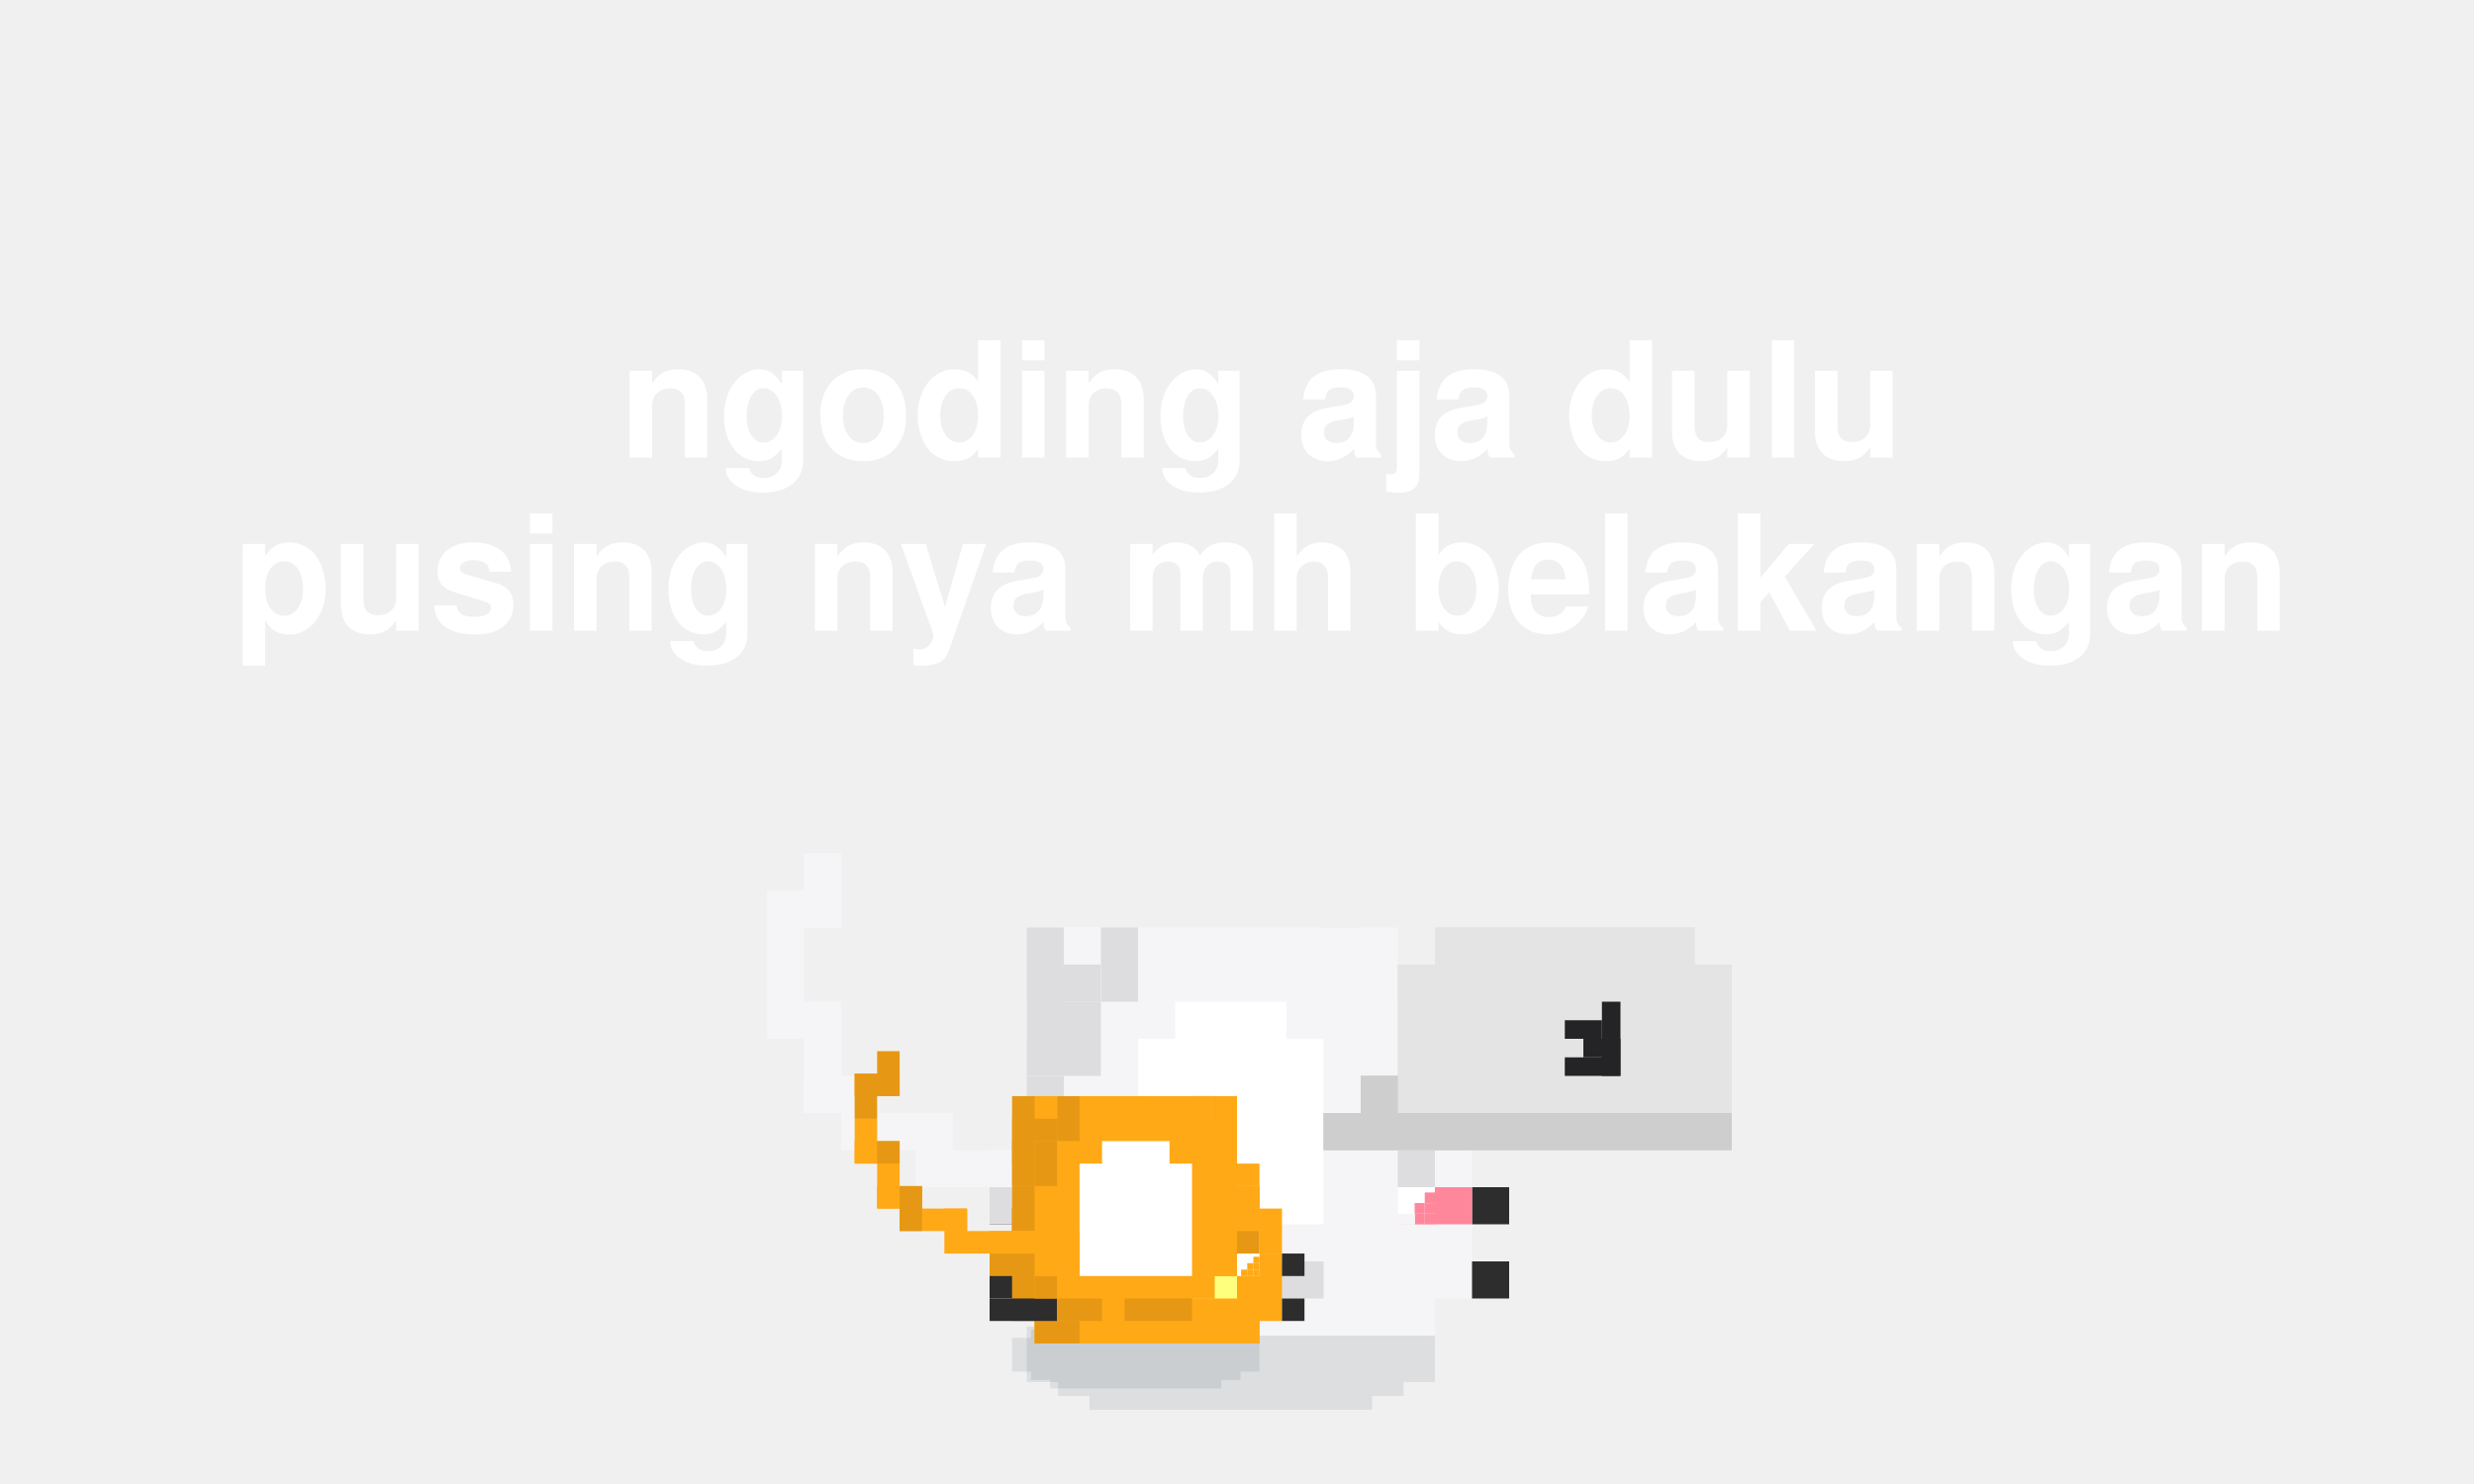
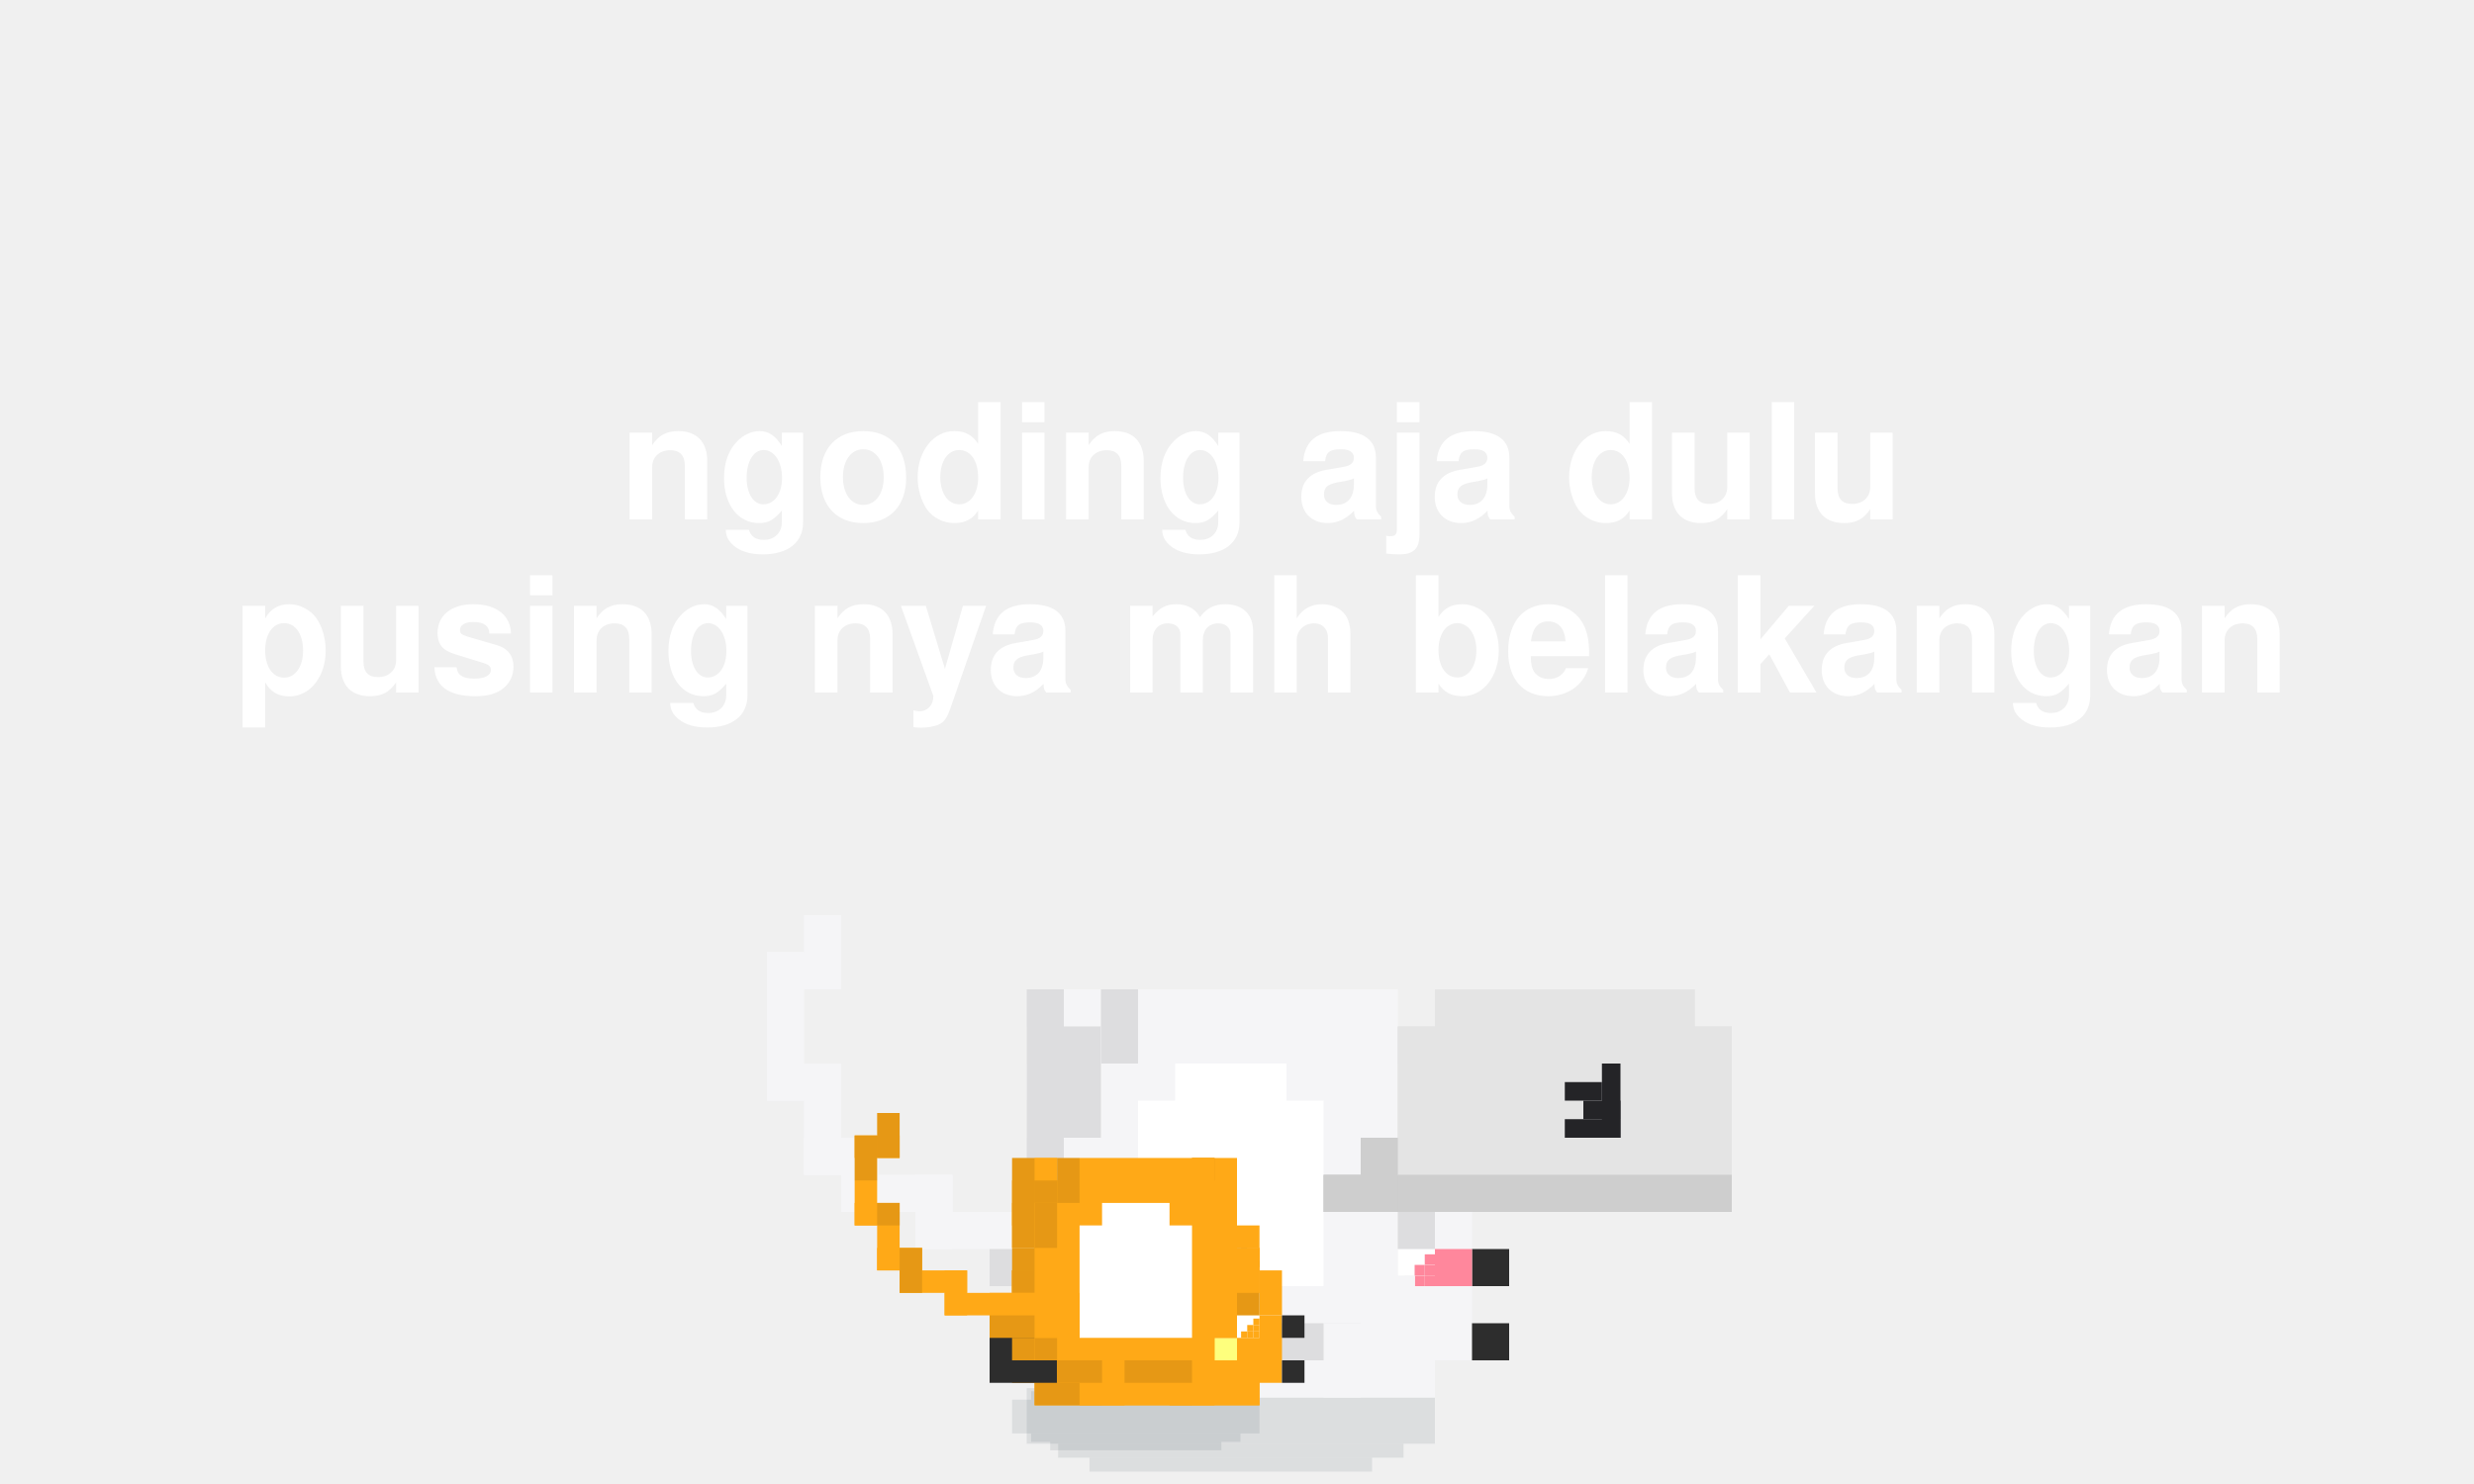
<svg xmlns="http://www.w3.org/2000/svg" width="500" height="300" viewBox="0 0 200 100" style="background: transparent;">
  <style>
  @keyframes cat-head-move {
  0% {
  transform: translate(0px, -10px);
  }
  50% {
  transform: translate(-0.5px, -10px);
  }
  100% {
  transform: translate(0px, -10px);
  }
  }

  @keyframes cat-eyelid-left-move {
  0% {
  height: 1px;
  }
  10% {
  height: 3px;
  }
  20% {
  height: 1px;
  }
  100% {
  height: 1px;
  }
  }

  @keyframes cat-eyelid-right-move {
  0% {
  height: 1px;
  }
  10% {
  height: 3px;
  }
  20% {
  height: 1px;
  }
  100% {
  height: 1px;
  }
  }

  @keyframes cat-leg-left-move {
  0% {
  transform: translate(4px, 6px);
  }
  50% {
  transform: translate(4px, 7px);
  }
  100% {
  transform: translate(4px, 6px);
  }
  }
  
  @keyframes text-swing {
  0% {
  transform: translate(0px, -10px);
  }
  50% {
  transform: translate(-3px, -10px);
  }
  100% {
  transform: translate(0px, -10px);
  }
  }

  @keyframes cat-leg-right-move {
  0% {
  transform: translate(8px, 6px);
  }
  50% {
  transform: translate(8px, 7px);
  }
  100% {
  transform: translate(8px, 6px);
  }
  }
  
  @keyframes cat-notebook-move {
  0% {
  transform: translate(90px, 0px);
  },
  50% {
  transform: translate(80px, 0px);
  },
  100% {
  transform: translate(80px, 0px);
  },
  }

  #text-swing {
  animation-duration: 1s;
  animation-name: text-swing;
  animation-iteration-count: infinite;
  animation-timing-function: ease-in-out;
  }
  
  #cat-head {
  animation-duration: 1s;
  animation-name: cat-head-move;
  animation-iteration-count: infinite;
  animation-timing-function: ease-in-out;
  }

  #cat-eyelid-left {
  animation-name: cat-eyelid-left-move;
  animation-duration: 3s;
  animation-iteration-count: infinite;
  animation-timing-function: ease-in-out;
  }

  #cat-eyelid-right {
  animation-name: cat-eyelid-right-move;
  animation-duration: 3s;
  animation-iteration-count: infinite;
  animation-timing-function: ease-in-out;
  }

  #cat-leg-left {
  animation-name:cat-leg-left-move;
  animation-duration: 1s;
  animation-iteration-count:infinite;
  animation-timing-function: ease-in-out;
  }

  #cat-leg-right {
  animation-name:cat-leg-right-move;
  animation-duration:1s;
  animation-delay: 0.5s;
  animation-iteration-count:infinite;
  animation-timing-function: ease-in-out;
  }
</style>
-   <g id="cat" transform="translate(80, 65)">
+   <g id="cat" transform="translate(80, 70)">
    <g id="contributions-wrap">
      <g transform="translate(-15, -50)" style="display:*{contribution-display};">
        <g id="text-swing" transform="translate(-3, -1)">
          <text transform="translate(40, 13)" font-size="13" font-family="Helvetica" font-weight="600" text-anchor="middle" alignment-baseline="end" fill="#ffffff">ngoding aja dulu</text>
          <text transform="translate(40, 27)" font-size="13" font-family="Helvetica" font-weight="600" text-anchor="middle" alignment-baseline="end" fill="#ffffff"> pusing nya mh belakangan</text>
        </g>
        <svg width="600" height="300" viewBox="0 0 200 100" fill="none" overflow="visible">
          <g id="contribution" transform="translate(10, 3.5)">
      </g>
        </svg>
      </g>
    </g>
    <svg width="600" height="300" viewBox="0 0 200 100" overflow="visible">
      <g id="cat-shadow" transform="translate(1, 10)">
        <rect y="0.75" width="11" height="1.5" fill="#2B4447" fill-opacity="0.1" />
        <rect x="0.846" y="0.375" width="9.308" height="0.375" fill="#2B4447" fill-opacity="0.1" />
        <rect x="0.846" y="2.25" width="9.308" height="0.375" fill="#2B4447" fill-opacity="0.1" />
        <rect x="1.692" width="7.615" height="0.375" fill="#2B4447" fill-opacity="0.1" />
        <rect x="1.692" y="2.625" width="7.615" height="0.375" fill="#2B4447" fill-opacity="0.1" />
      </g>
      <g id="cat-leg-left" transform="translate(4, 6)">
        <rect width="2" height="5" transform="matrix(-1 0 0 1 2 0)" fill="#F5F5F7" />
        <rect width="1" height="5" transform="matrix(-1 0 0 1 1 0)" fill="black" fill-opacity="0.1" />
      </g>
      <g id="cat-leg-right" transform="translate(8, 6)">
        <rect width="2" height="5" transform="matrix(-1 0 0 1 2 0)" fill="#F5F5F7" />
        <rect width="1" height="5" transform="matrix(-1 0 0 1 1 0)" fill="black" fill-opacity="0.1" />
      </g>
      <g id="cat-head">
        <rect width="2" height="3" transform="matrix(-1 0 0 1 11 0)" fill="#F5F5F7" />
        <rect width="2" height="4" transform="matrix(-1 0 0 1 3 0)" fill="#F5F5F7" />
        <rect width="1" height="1" transform="matrix(-1 0 0 1 10 0)" fill="#F5F5F7" />
        <rect width="1" height="3" transform="matrix(-1 0 0 1 3 0)" fill="#F5F5F7" />
        <rect width="1" height="1" transform="matrix(-1 0 0 1 3 4)" fill="#F5F5F7" />
        <rect width="10" height="6" transform="matrix(-1 0 0 1 12 5)" fill="#F5F5F7" />
        <rect width="1" height="2" transform="matrix(-1 0 0 1 2 5)" fill="#F5F5F7" />
        <rect width="12" height="2" transform="matrix(-1 0 0 1 13 5)" fill="#F5F5F7" />
        <rect width="10" height="8" transform="matrix(-1 0 0 1 12 3)" fill="#F5F5F7" />
        <rect width="12" height="3" transform="matrix(-1 0 0 1 13 7)" fill="#F5F5F7" />
        <rect width="2" height="2" transform="matrix(-1 0 0 1 10 1)" fill="#F5F5F7" />
        <rect width="3" height="2" transform="matrix(-1 0 0 1 4 1)" fill="#F5F5F7" />
        <rect width="10" height="2" transform="matrix(-1 0 0 1 11 2)" fill="#F5F5F7" />
        <rect width="1" height="1" transform="matrix(-1 0 0 1 9 7)" fill="#FEC3CE" />
        <rect width="1" height="1" transform="matrix(-1 0 0 1 10 8)" fill="#DCDCDE" />
        <rect width="1" height="1" transform="matrix(-1 0 0 1 8 8)" fill="#DCDCDE" />
        <rect width="1" height="4" transform="matrix(-1 0 0 1 2 0)" fill="black" fill-opacity="0.1" />
        <rect width="1" height="1" transform="matrix(-1 0 0 1 3 4)" fill="black" fill-opacity="0.1" />
        <rect width="1" height="1" transform="matrix(-1 0 0 1 9 3)" fill="black" fill-opacity="0.1" />
        <rect width="1" height="1" transform="matrix(-1 0 0 1 7 3)" fill="black" fill-opacity="0.1" />
        <rect width="1" height="1" transform="matrix(-1 0 0 1 9 1)" fill="black" fill-opacity="0.1" />
        <rect width="1" height="1" transform="matrix(-1 0 0 1 10 0)" fill="black" fill-opacity="0.1" />
        <rect width="1" height="1" transform="matrix(-1 0 0 1 3 1)" fill="black" fill-opacity="0.1" />
        <rect width="1" height="2" transform="matrix(-1 0 0 1 2 5)" fill="black" fill-opacity="0.1" />
        <rect width="1" height="3" transform="matrix(-1 0 0 1 2 7)" fill="black" fill-opacity="0.1" />
        <rect width="2" height="1" transform="matrix(-1 0 0 1 4 10)" fill="black" fill-opacity="0.1" />
        <rect width="3" height="1" transform="matrix(-1 0 0 1 9 2)" fill="black" fill-opacity="0.1" />
        <rect width="1" height="1" transform="matrix(-1 0 0 1 14 7)" fill="#2D2D2D" />
        <rect width="1" height="1" transform="matrix(-1 0 0 1 14 9)" fill="#2D2D2D" />
        <rect width="3" height="1" transform="matrix(-1 0 0 1 3 7)" fill="#2D2D2D" />
        <rect width="3" height="1" transform="matrix(-1 0 0 1 3 9)" fill="#2D2D2D" />
        <rect width="2" height="1" transform="matrix(-1 0 0 1 6 7)" fill="#FF879C" />
        <rect width="2" height="1" transform="matrix(-1 0 0 1 13 7)" fill="#FF879C" />
        <rect width="3" height="4" transform="matrix(-1 0 0 1 8 4)" fill="white" />
        <rect width="0.273" height="0.286" transform="matrix(-1 0 0 1 5.27272 4)" fill="#F5F5F7" />
        <rect width="0.273" height="0.286" transform="matrix(-1 0 0 1 5.27274 7.71428)" fill="#FF879C" />
        <rect width="0.273" height="0.286" transform="matrix(-1 0 0 1 8 7.71428)" fill="#F5F5F7" />
        <rect width="0.273" height="0.286" transform="matrix(-1 0 0 1 8 7.42857)" fill="#F5F5F7" />
        <rect width="0.273" height="0.286" transform="matrix(-1 0 0 1 7.72728 7.71428)" fill="#F5F5F7" />
        <rect width="0.273" height="0.286" transform="matrix(-1 0 0 1 5.54549 7.71428)" fill="#FF879C" />
        <rect width="0.273" height="0.286" transform="matrix(-1 0 0 1 5.27274 7.42857)" fill="#FF879C" />
        <rect width="0.273" height="0.286" transform="matrix(-1 0 0 1 5.27274 4.28572)" fill="#F5F5F7" />
        <rect width="0.273" height="0.286" transform="matrix(-1 0 0 1 8 4.28572)" fill="#F5F5F7" />
        <rect width="0.273" height="0.286" transform="matrix(-1 0 0 1 8 4.57143)" fill="#F5F5F7" />
        <rect width="0.273" height="0.286" transform="matrix(-1 0 0 1 7.72728 4.28572)" fill="#F5F5F7" />
        <rect width="0.273" height="0.286" transform="matrix(-1 0 0 1 7.45456 4)" fill="#F5F5F7" />
        <rect width="0.273" height="0.286" transform="matrix(-1 0 0 1 5.54547 4)" fill="#F5F5F7" />
        <rect width="0.273" height="0.286" transform="matrix(-1 0 0 1 5.81821 4)" fill="#F5F5F7" />
        <rect width="0.273" height="0.286" transform="matrix(-1 0 0 1 5.54549 4.28572)" fill="#F5F5F7" />
        <rect width="0.273" height="0.286" transform="matrix(-1 0 0 1 5.27274 4.57143)" fill="#F5F5F7" />
        <rect width="0.273" height="0.286" transform="matrix(-1 0 0 1 5.27274 7.14285)" fill="#F5F5F7" />
        <rect width="0.273" height="0.286" transform="matrix(-1 0 0 1 5.54549 7.42857)" fill="#F5F5F7" />
        <rect width="0.273" height="0.286" transform="matrix(-1 0 0 1 5.81821 7.71428)" fill="#F5F5F7" />
        <rect width="0.273" height="0.286" transform="matrix(-1 0 0 1 7.45456 7.71428)" fill="#F5F5F7" />
        <rect width="0.273" height="0.286" transform="matrix(-1 0 0 1 7.72728 7.42857)" fill="#F5F5F7" />
        <rect width="0.273" height="0.286" transform="matrix(-1 0 0 1 8 7.14287)" fill="#F5F5F7" />
        <rect width="0.273" height="0.286" transform="matrix(-1 0 0 1 7.72726 4)" fill="#F5F5F7" />
        <rect width="0.273" height="0.286" transform="matrix(-1 0 0 1 8 4)" fill="#F5F5F7" />
        <rect width="1.364" height="1.143" transform="matrix(-1 0 0 1 7.45456 5.42857)" fill="black" />
        <rect width="0.818" height="1.714" transform="matrix(-1 0 0 1 7.18182 5.14285)" fill="black" />
        <rect width="0.273" height="0.286" transform="matrix(-1 0 0 1 5.27274 4.57143)" fill="#F5F5F7" />
        <rect width="0.273" height="0.286" transform="matrix(-1 0 0 1 5.27274 7.14285)" fill="#FF879C" />
        <rect width="0.273" height="0.286" transform="matrix(-1 0 0 1 5.54546 4.28572)" fill="#F5F5F7" />
        <rect width="0.273" height="0.286" transform="matrix(-1 0 0 1 5.54546 7.42857)" fill="#FF879C" />
        <rect width="1.909" height="0.286" transform="matrix(-1 0 0 1 7.45454 4)" fill="#F5F5F7" />
        <rect width="1.909" height="0.286" transform="matrix(-1 0 0 1 7.45454 7.71428)" fill="#F5F5F7" />
        <rect width="0.273" height="0.286" transform="matrix(-1 0 0 1 7.72728 4.28572)" fill="#F5F5F7" />
        <rect width="0.273" height="0.286" transform="matrix(-1 0 0 1 7.72728 7.42857)" fill="#F5F5F7" />
        <rect width="0.273" height="0.286" transform="matrix(-1 0 0 1 8 4.57143)" fill="#F5F5F7" />
        <rect width="0.273" height="0.286" transform="matrix(-1 0 0 1 8 7.14285)" fill="#F5F5F7" />
        <rect width="3" height="4" transform="matrix(-1 0 0 1 12 4)" fill="white" />
        <rect width="0.273" height="0.286" transform="matrix(-1 0 0 1 9.27272 4)" fill="#F5F5F7" />
        <rect width="0.273" height="0.286" transform="matrix(-1 0 0 1 9.27274 7.71428)" fill="#F5F5F7" />
        <rect width="0.273" height="0.286" transform="matrix(-1 0 0 1 12 7.71428)" fill="#FF879C" />
        <rect width="0.273" height="0.286" transform="matrix(-1 0 0 1 12 7.42857)" fill="#FF879C" />
        <rect width="0.273" height="0.286" transform="matrix(-1 0 0 1 11.7273 7.71428)" fill="#FF879C" />
        <rect width="0.273" height="0.286" transform="matrix(-1 0 0 1 9.54549 7.71428)" fill="#F5F5F7" />
        <rect width="0.273" height="0.286" transform="matrix(-1 0 0 1 9.27274 7.42857)" fill="#F5F5F7" />
        <rect width="0.273" height="0.286" transform="matrix(-1 0 0 1 9.27274 4.28572)" fill="#F5F5F7" />
        <rect width="0.273" height="0.286" transform="matrix(-1 0 0 1 12 4.28572)" fill="#F5F5F7" />
        <rect width="0.273" height="0.286" transform="matrix(-1 0 0 1 12 4.57143)" fill="#F5F5F7" />
        <rect width="0.273" height="0.286" transform="matrix(-1 0 0 1 11.7273 4.28572)" fill="#F5F5F7" />
        <rect width="0.273" height="0.286" transform="matrix(-1 0 0 1 11.4546 4)" fill="#F5F5F7" />
        <rect width="0.273" height="0.286" transform="matrix(-1 0 0 1 9.54547 4)" fill="#F5F5F7" />
        <rect width="0.273" height="0.286" transform="matrix(-1 0 0 1 9.81821 4)" fill="#F5F5F7" />
        <rect width="0.273" height="0.286" transform="matrix(-1 0 0 1 9.54549 4.28572)" fill="#F5F5F7" />
        <rect width="0.273" height="0.286" transform="matrix(-1 0 0 1 9.27274 4.57143)" fill="#F5F5F7" />
        <rect width="0.273" height="0.286" transform="matrix(-1 0 0 1 9.27274 7.14285)" fill="#F5F5F7" />
        <rect width="0.273" height="0.286" transform="matrix(-1 0 0 1 9.54549 7.42857)" fill="#F5F5F7" />
        <rect width="0.273" height="0.286" transform="matrix(-1 0 0 1 9.81821 7.71428)" fill="#F5F5F7" />
        <rect width="0.273" height="0.286" transform="matrix(-1 0 0 1 11.4546 7.71428)" fill="#F5F5F7" />
        <rect width="0.273" height="0.286" transform="matrix(-1 0 0 1 11.7273 7.42857)" fill="#F5F5F7" />
        <rect width="0.273" height="0.286" transform="matrix(-1 0 0 1 12 7.14287)" fill="#F5F5F7" />
        <rect width="0.273" height="0.286" transform="matrix(-1 0 0 1 11.7273 4)" fill="#F5F5F7" />
        <rect width="0.273" height="0.286" transform="matrix(-1 0 0 1 12 4)" fill="#F5F5F7" />
        <rect width="1.364" height="1.143" transform="matrix(-1 0 0 1 11.4546 5.42857)" fill="black" />
        <rect width="0.818" height="1.714" transform="matrix(-1 0 0 1 11.1818 5.14285)" fill="black" />
        <rect width="0.273" height="0.286" transform="matrix(-1 0 0 1 9.27274 4.57143)" fill="#F5F5F7" />
        <rect width="0.273" height="0.286" transform="matrix(-1 0 0 1 9.27274 7.14285)" fill="#F5F5F7" />
        <rect width="0.273" height="0.286" transform="matrix(-1 0 0 1 9.54546 4.28572)" fill="#F5F5F7" />
        <rect width="0.273" height="0.286" transform="matrix(-1 0 0 1 9.54546 7.42857)" fill="#F5F5F7" />
        <rect width="1.909" height="0.286" transform="matrix(-1 0 0 1 11.4545 4)" fill="#F5F5F7" />
        <rect width="1.909" height="0.286" transform="matrix(-1 0 0 1 11.4545 7.71428)" fill="#F5F5F7" />
        <rect width="0.273" height="0.286" transform="matrix(-1 0 0 1 11.7273 4.28572)" fill="#F5F5F7" />
        <rect width="0.273" height="0.286" transform="matrix(-1 0 0 1 11.7273 7.42857)" fill="#FF879C" />
        <rect width="0.273" height="0.286" transform="matrix(-1 0 0 1 12 4.57143)" fill="#F5F5F7" />
        <rect width="0.273" height="0.286" transform="matrix(-1 0 0 1 12 7.14285)" fill="#FF879C" />
      </g>
      <g id="cat-body" transform="translate(1, 0)">
        <rect width="7" height="9" transform="matrix(-1 0 0 1 9 0)" fill="#F5F5F7" />
        <rect width="9" height="6" transform="matrix(-1 0 0 1 10 2)" fill="#F5F5F7" />
        <rect width="10" height="3" transform="matrix(-1 0 0 1 10 5)" fill="#F5F5F7" />
        <rect width="8" height="5" transform="matrix(-1 0 0 1 9 4)" fill="#F5F5F7" />
        <rect width="11" height="3" transform="matrix(-1 0 0 1 11 4)" fill="#F5F5F7" />
        <rect width="6" height="9" transform="matrix(-1 0 0 1 8 1)" fill="#F5F5F7" />
        <rect width="5" height="5" transform="matrix(-1 0 0 1 8 3)" fill="white" />
        <rect width="3" height="5" transform="matrix(-1 0 0 1 7 2)" fill="white" />
        <rect width="3" height="1" transform="matrix(-1 0 0 1 8 9)" fill="black" fill-opacity="0.1" />
        <rect width="2" height="1" transform="matrix(-1 0 0 1 4 9)" fill="black" fill-opacity="0.1" />
        <rect x="1" y="8" width="1" height="1" fill="black" fill-opacity="0.1" />
        <rect y="5" width="1" height="1" fill="black" fill-opacity="0.1" />
        <rect y="4" width="1" height="1" fill="black" fill-opacity="0.1" />
        <rect x="10" y="6" width="1" height="1" fill="black" fill-opacity="0.1" />
        <rect width="1" height="2" transform="matrix(-1 0 0 1 3 0)" fill="black" fill-opacity="0.1" />
        <rect width="1" height="2" transform="matrix(-1 0 0 1 2 2)" fill="black" fill-opacity="0.1" />
      </g>
      <g id="cat-tail" transform="translate(-6, -2)">
        <rect width="2" height="4" transform="matrix(0 1 1 0 6 8)" fill="#F5F5F7" />
        <rect width="1" height="3" transform="matrix(0 1 1 0 4 8)" fill="#F5F5F7" />
        <rect width="2" height="1" transform="matrix(0 1 1 0 4 7)" fill="#F5F5F7" />
        <rect width="1" height="3" transform="matrix(0 1 1 0 2 7)" fill="#F5F5F7" />
        <rect width="2" height="1" transform="matrix(0 1 1 0 2 6)" fill="#F5F5F7" />
        <rect width="1" height="2" transform="matrix(0 1 1 0 1 6)" fill="#F5F5F7" />
        <rect width="3" height="1" transform="matrix(0 1 1 0 1 4)" fill="#F5F5F7" />
        <rect width="1" height="2" transform="matrix(0 1 1 0 0 4)" fill="#F5F5F7" />
        <rect width="4" height="1" transform="matrix(0 1 1 0 0 1)" fill="#F5F5F7" />
        <rect width="1" height="2" transform="matrix(0 1 1 0 0 1)" fill="#F5F5F7" />
        <rect width="2" height="1" transform="matrix(0 1 1 0 1 0)" fill="#F5F5F7" />
        <rect x="6" y="9" width="2" height="1" fill="black" fill-opacity="0.1" />
      </g>
      <g id="cat-notebook" transform="translate(9, 0)">
        <rect width="7" height="5" transform="matrix(-1 0 0 1 10 0)" fill="#E4E4E4" />
        <rect width="9" height="5" transform="matrix(-1 0 0 1 11 1)" fill="#E4E4E4" />
        <rect width="9" height="2" transform="matrix(-1 0 0 1 10 4)" fill="#E4E4E4" />
        <rect width="9" height="1" transform="matrix(-1 0 0 1 9 5)" fill="#E4E4E4" />
        <rect width="1" height="2" transform="matrix(-1 0 0 1 2 4)" fill="black" fill-opacity="0.1" />
        <rect width="1" height="1" transform="matrix(-1 0 0 1 1 5)" fill="black" fill-opacity="0.1" />
        <rect width="9" height="1" transform="matrix(-1 0 0 1 11 5)" fill="black" fill-opacity="0.1" />
        <rect x="8" y="3.5" width="1" height="0.5" transform="rotate(180 8 3.5)" fill="#242427" />
        <rect width="1" height="0.5" transform="matrix(-1 0 0 1 7.50024 2.50012)" fill="#242427" />
        <rect width="0.5" height="2" transform="matrix(-1 0 0 1 8 2)" fill="#242427" />
        <rect width="1.5" height="0.5" transform="matrix(-1 0 0 1 8 3.5)" fill="#242427" />
      </g>
      <g id="cat-notebook" transform="translate(9, 0)">
        <rect width="7" height="5" transform="matrix(-1 0 0 1 10 0)" fill="#E4E4E4" />
        <rect width="9" height="5" transform="matrix(-1 0 0 1 11 1)" fill="#E4E4E4" />
        <rect width="9" height="2" transform="matrix(-1 0 0 1 10 4)" fill="#E4E4E4" />
        <rect width="9" height="1" transform="matrix(-1 0 0 1 9 5)" fill="#E4E4E4" />
        <rect width="1" height="2" transform="matrix(-1 0 0 1 2 4)" fill="black" fill-opacity="0.1" />
        <rect width="1" height="1" transform="matrix(-1 0 0 1 1 5)" fill="black" fill-opacity="0.1" />
        <rect width="9" height="1" transform="matrix(-1 0 0 1 11 5)" fill="black" fill-opacity="0.1" />
        <rect x="8" y="3.5" width="1" height="0.5" transform="rotate(180 8 3.5)" fill="#242427" />
        <rect width="1" height="0.5" transform="matrix(-1 0 0 1 7.50024 2.50012)" fill="#242427" />
        <rect width="0.5" height="2" transform="matrix(-1 0 0 1 8 2)" fill="#242427" />
        <rect width="1.5" height="0.5" transform="matrix(-1 0 0 1 8 3.5)" fill="#242427" />
      </g>
    </svg>
    <svg width="600" height="300" viewBox="0 0 330 150" overflow="visible">
      <g id="cat-shadow" transform="translate(1, 10)">
        <rect y="0.75" width="11" height="1.5" fill="#2B4447" fill-opacity="0.1" />
        <rect x="0.846" y="0.375" width="9.308" height="0.375" fill="#2B4447" fill-opacity="0.1" />
        <rect x="0.846" y="2.25" width="9.308" height="0.375" fill="#2B4447" fill-opacity="0.1" />
        <rect x="1.692" width="7.615" height="0.375" fill="#2B4447" fill-opacity="0.1" />
        <rect x="1.692" y="2.625" width="7.615" height="0.375" fill="#2B4447" fill-opacity="0.1" />
      </g>
      <g id="cat-leg-left" transform="translate(4, 6)">
        <rect width="2" height="5" transform="matrix(-1 0 0 1 2 0)" fill="#FFA917" />
        <rect width="1" height="5" transform="matrix(-1 0 0 1 1 0)" fill="black" fill-opacity="0.1" />
      </g>
      <g id="cat-leg-right" transform="translate(8, 6)">
        <rect width="2" height="5" transform="matrix(-1 0 0 1 2 0)" fill="#FFA917" />
        <rect width="1" height="5" transform="matrix(-1 0 0 1 1 0)" fill="black" fill-opacity="0.1" />
      </g>
      <g id="cat-head">
        <rect width="2" height="3" transform="matrix(-1 0 0 1 11 0)" fill="#FFA917" />
        <rect width="2" height="4" transform="matrix(-1 0 0 1 3 0)" fill="#FFA917" />
        <rect width="1" height="1" transform="matrix(-1 0 0 1 10 0)" fill="#FFA917" />
        <rect width="1" height="3" transform="matrix(-1 0 0 1 3 0)" fill="#FFA917" />
        <rect width="1" height="1" transform="matrix(-1 0 0 1 3 4)" fill="#FFA917" />
        <rect width="10" height="6" transform="matrix(-1 0 0 1 12 5)" fill="#FFA917" />
        <rect width="1" height="2" transform="matrix(-1 0 0 1 2 5)" fill="#FFA917" />
        <rect width="12" height="2" transform="matrix(-1 0 0 1 13 5)" fill="#FFA917" />
        <rect width="10" height="8" transform="matrix(-1 0 0 1 12 3)" fill="#FFA917" />
        <rect width="12" height="3" transform="matrix(-1 0 0 1 13 7)" fill="#FFA917" />
        <rect width="2" height="2" transform="matrix(-1 0 0 1 10 1)" fill="#FFA917" />
        <rect width="3" height="2" transform="matrix(-1 0 0 1 4 1)" fill="#FFA917" />
        <rect width="10" height="2" transform="matrix(-1 0 0 1 11 2)" fill="#FFA917" />
        <rect width="1" height="1" transform="matrix(-1 0 0 1 9 7)" fill="#FEC3CE" />
        <rect width="2" height="1" transform="matrix(-1 0 0 1 11 8)" fill="#FEFF7D" />
        <rect width="2" height="1" transform="matrix(-1 0 0 1 8 8)" fill="#FEFF7D" />
        <rect width="1" height="4" transform="matrix(-1 0 0 1 2 0)" fill="black" fill-opacity="0.1" />
        <rect width="1" height="1" transform="matrix(-1 0 0 1 3 4)" fill="black" fill-opacity="0.1" />
        <rect width="1" height="1" transform="matrix(-1 0 0 1 9 3)" fill="black" fill-opacity="0.1" />
        <rect width="1" height="1" transform="matrix(-1 0 0 1 7 3)" fill="black" fill-opacity="0.1" />
        <rect width="1" height="1" transform="matrix(-1 0 0 1 9 1)" fill="black" fill-opacity="0.1" />
        <rect width="1" height="1" transform="matrix(-1 0 0 1 10 0)" fill="black" fill-opacity="0.1" />
        <rect width="1" height="1" transform="matrix(-1 0 0 1 3 1)" fill="black" fill-opacity="0.1" />
        <rect width="1" height="2" transform="matrix(-1 0 0 1 2 5)" fill="black" fill-opacity="0.1" />
        <rect width="1" height="3" transform="matrix(-1 0 0 1 2 7)" fill="black" fill-opacity="0.1" />
        <rect width="2" height="1" transform="matrix(-1 0 0 1 4 10)" fill="black" fill-opacity="0.1" />
        <rect width="3" height="1" transform="matrix(-1 0 0 1 9 2)" fill="black" fill-opacity="0.1" />
        <rect width="1" height="1" transform="matrix(-1 0 0 1 14 7)" fill="#2d2d2d" />
        <rect width="1" height="1" transform="matrix(-1 0 0 1 14 9)" fill="#2d2d2d" />
        <rect width="3" height="1" transform="matrix(-1 0 0 1 3 7)" fill="#2d2d2d" />
        <rect width="3" height="1" transform="matrix(-1 0 0 1 3 9)" fill="#2d2d2d" />
        <rect width="3" height="4" transform="matrix(-1 0 0 1 12 4)" fill="white" />
        <rect width="0.273" height="0.286" transform="matrix(-1 0 0 1 9.27272 4)" fill="#FFA917" />
        <rect width="0.273" height="0.286" transform="matrix(-1 0 0 1 9.27274 7.71429)" fill="#FFA917" />
        <rect width="0.273" height="0.286" transform="matrix(-1 0 0 1 12 7.71429)" fill="#FFA917" />
        <rect width="0.273" height="0.286" transform="matrix(-1 0 0 1 12 7.42857)" fill="#FFA917" />
        <rect width="0.273" height="0.286" transform="matrix(-1 0 0 1 11.7273 7.71429)" fill="#FFA917" />
        <rect width="0.273" height="0.286" transform="matrix(-1 0 0 1 9.54549 7.71429)" fill="#FFA917" />
        <rect width="0.273" height="0.286" transform="matrix(-1 0 0 1 9.27274 7.42857)" fill="#FFA917" />
        <rect width="0.273" height="0.286" transform="matrix(-1 0 0 1 9.27274 4.28571)" fill="#FFA917" />
        <rect width="0.273" height="0.286" transform="matrix(-1 0 0 1 12 4.28571)" fill="#FFA917" />
        <rect width="0.273" height="0.286" transform="matrix(-1 0 0 1 12 4.57143)" fill="#FFA917" />
        <rect width="0.273" height="0.286" transform="matrix(-1 0 0 1 11.7273 4.28571)" fill="#FFA917" />
        <rect width="0.273" height="0.286" transform="matrix(-1 0 0 1 11.4546 4)" fill="#FFA917" />
        <rect width="0.273" height="0.286" transform="matrix(-1 0 0 1 9.54547 4)" fill="#FFA917" />
        <rect width="0.273" height="0.286" transform="matrix(-1 0 0 1 9.81821 4)" fill="#FFA917" />
        <rect width="0.273" height="0.286" transform="matrix(-1 0 0 1 9.54549 4.28571)" fill="#FFA917" />
        <rect width="0.273" height="0.286" transform="matrix(-1 0 0 1 9.27274 4.57143)" fill="#FFA917" />
        <rect width="0.273" height="0.286" transform="matrix(-1 0 0 1 9.27274 7.14285)" fill="#FFA917" />
        <rect width="0.273" height="0.286" transform="matrix(-1 0 0 1 9.54549 7.42857)" fill="#FFA917" />
        <rect width="0.273" height="0.286" transform="matrix(-1 0 0 1 9.81821 7.71429)" fill="#FFA917" />
        <rect width="0.273" height="0.286" transform="matrix(-1 0 0 1 11.4546 7.71429)" fill="#FFA917" />
        <rect width="0.273" height="0.286" transform="matrix(-1 0 0 1 11.7273 7.42857)" fill="#FFA917" />
        <rect width="0.273" height="0.286" transform="matrix(-1 0 0 1 12 7.14286)" fill="#FFA917" />
        <rect width="0.273" height="0.286" transform="matrix(-1 0 0 1 11.7273 4)" fill="#FFA917" />
        <rect width="0.273" height="0.286" transform="matrix(-1 0 0 1 12 4)" fill="#FFA917" />
        <rect width="1.364" height="1.143" transform="matrix(-1 0 0 1 11.4546 5.42857)" fill="black" />
        <rect width="0.818" height="0.571" transform="matrix(-1 0 0 1 11.1818 6.28571)" fill="black" />
        <rect width="3" height="2" transform="matrix(-1 0 0 1 12 4)" fill="#FFA917" />
        <rect width="0.273" height="0.286" transform="matrix(-1 0 0 1 9.27272 4.57143)" fill="black" fill-opacity="0.1" />
        <rect width="0.273" height="0.286" transform="matrix(-1 0 0 1 9.54546 4.28571)" fill="black" fill-opacity="0.1" />
        <rect width="1.909" height="0.286" transform="matrix(-1 0 0 1 11.4545 4)" fill="black" fill-opacity="0.1" />
        <rect width="0.273" height="0.286" transform="matrix(-1 0 0 1 11.7273 4.28571)" fill="black" fill-opacity="0.1" />
        <rect width="0.273" height="0.286" transform="matrix(-1 0 0 1 12 4.57143)" fill="black" fill-opacity="0.1" />
        <rect width="3" height="4" transform="matrix(-1 0 0 1 8 4)" fill="white" />
        <rect width="0.273" height="0.286" transform="matrix(-1 0 0 1 5.27272 4)" fill="#FFA917" />
        <rect width="0.273" height="0.286" transform="matrix(-1 0 0 1 5.27274 7.71429)" fill="#FFA917" />
        <rect width="0.273" height="0.286" transform="matrix(-1 0 0 1 8 7.71429)" fill="#FFA917" />
        <rect width="0.273" height="0.286" transform="matrix(-1 0 0 1 8 7.42857)" fill="#FFA917" />
        <rect width="0.273" height="0.286" transform="matrix(-1 0 0 1 7.72728 7.71429)" fill="#FFA917" />
        <rect width="0.273" height="0.286" transform="matrix(-1 0 0 1 5.54549 7.71429)" fill="#FFA917" />
        <rect width="0.273" height="0.286" transform="matrix(-1 0 0 1 5.27274 7.42857)" fill="#FFA917" />
        <rect width="0.273" height="0.286" transform="matrix(-1 0 0 1 5.27274 4.28571)" fill="#FFA917" />
        <rect width="0.273" height="0.286" transform="matrix(-1 0 0 1 8 4.28571)" fill="#FFA917" />
        <rect width="0.273" height="0.286" transform="matrix(-1 0 0 1 8 4.57143)" fill="#FFA917" />
        <rect width="0.273" height="0.286" transform="matrix(-1 0 0 1 7.72728 4.28571)" fill="#FFA917" />
        <rect width="0.273" height="0.286" transform="matrix(-1 0 0 1 7.45456 4)" fill="#FFA917" />
        <rect width="0.273" height="0.286" transform="matrix(-1 0 0 1 5.54547 4)" fill="#FFA917" />
        <rect width="0.273" height="0.286" transform="matrix(-1 0 0 1 5.81821 4)" fill="#FFA917" />
        <rect width="0.273" height="0.286" transform="matrix(-1 0 0 1 5.54549 4.28571)" fill="#FFA917" />
        <rect width="0.273" height="0.286" transform="matrix(-1 0 0 1 5.27274 4.57143)" fill="#FFA917" />
        <rect width="0.273" height="0.286" transform="matrix(-1 0 0 1 5.27274 7.14285)" fill="#FFA917" />
        <rect width="0.273" height="0.286" transform="matrix(-1 0 0 1 5.54549 7.42857)" fill="#FFA917" />
        <rect width="0.273" height="0.286" transform="matrix(-1 0 0 1 5.81821 7.71429)" fill="#FFA917" />
        <rect width="0.273" height="0.286" transform="matrix(-1 0 0 1 7.45456 7.71429)" fill="#FFA917" />
        <rect width="0.273" height="0.286" transform="matrix(-1 0 0 1 7.72728 7.42857)" fill="#FFA917" />
        <rect width="0.273" height="0.286" transform="matrix(-1 0 0 1 8 7.14286)" fill="#FFA917" />
        <rect width="0.273" height="0.286" transform="matrix(-1 0 0 1 7.72726 4)" fill="#FFA917" />
        <rect width="0.273" height="0.286" transform="matrix(-1 0 0 1 8 4)" fill="#FFA917" />
        <rect width="1.364" height="1.143" transform="matrix(-1 0 0 1 7.45456 5.42857)" fill="black" />
        <rect width="0.818" height="0.571" transform="matrix(-1 0 0 1 7.18181 6.28571)" fill="black" />
        <rect width="3" height="2" transform="matrix(-1 0 0 1 8 4)" fill="#FFA917" />
        <rect width="0.273" height="0.286" transform="matrix(-1 0 0 1 5.27272 4.57143)" fill="black" fill-opacity="0.1" />
        <rect width="0.273" height="0.286" transform="matrix(-1 0 0 1 5.54546 4.28571)" fill="black" fill-opacity="0.1" />
        <rect width="1.909" height="0.286" transform="matrix(-1 0 0 1 7.45454 4)" fill="black" fill-opacity="0.1" />
        <rect width="0.273" height="0.286" transform="matrix(-1 0 0 1 7.72726 4.28571)" fill="black" fill-opacity="0.1" />
        <rect width="0.273" height="0.286" transform="matrix(-1 0 0 1 8 4.57143)" fill="black" fill-opacity="0.1" />
        <rect id="cat-eyelid-left" width="3" height="1" transform="translate(9, 5)" fill="#FFA917" />
        <rect id="cat-eyelid-right" width="3" height="1" transform="translate(5, 5)" fill="#FFA917" />
      </g>
      <g id="cat-body" transform="translate(1, 0)">
        <rect width="7" height="9" transform="matrix(-1 0 0 1 9 0)" fill="#FFA917" />
        <rect width="9" height="6" transform="matrix(-1 0 0 1 10 2)" fill="#FFA917" />
        <rect width="10" height="3" transform="matrix(-1 0 0 1 10 5)" fill="#FFA917" />
        <rect width="8" height="5" transform="matrix(-1 0 0 1 9 4)" fill="#FFA917" />
        <rect width="11" height="3" transform="matrix(-1 0 0 1 11 4)" fill="#FFA917" />
        <rect width="6" height="9" transform="matrix(-1 0 0 1 8 1)" fill="#FFA917" />
        <rect width="5" height="5" transform="matrix(-1 0 0 1 8 3)" fill="white" />
        <rect width="3" height="5" transform="matrix(-1 0 0 1 7 2)" fill="white" />
        <rect width="3" height="1" transform="matrix(-1 0 0 1 8 9)" fill="black" fill-opacity="0.1" />
        <rect width="2" height="1" transform="matrix(-1 0 0 1 4 9)" fill="black" fill-opacity="0.1" />
        <rect x="1" y="8" width="1" height="1" fill="black" fill-opacity="0.1" />
        <rect y="5" width="1" height="1" fill="black" fill-opacity="0.1" />
        <rect y="4" width="1" height="1" fill="black" fill-opacity="0.1" />
        <rect x="10" y="6" width="1" height="1" fill="black" fill-opacity="0.1" />
        <rect width="1" height="2" transform="matrix(-1 0 0 1 3 0)" fill="black" fill-opacity="0.1" />
        <rect width="1" height="2" transform="matrix(-1 0 0 1 2 2)" fill="black" fill-opacity="0.1" />
      </g>
      <g id="cat-tail" transform="translate(-6, -2)">
        <rect width="2" height="4" transform="matrix(0 1 1 0 6 8)" fill="#FFA917" />
        <rect width="1" height="3" transform="matrix(0 1 1 0 4 8)" fill="#FFA917" />
        <rect width="2" height="1" transform="matrix(0 1 1 0 4 7)" fill="#FFA917" />
        <rect width="1" height="3" transform="matrix(0 1 1 0 2 7)" fill="#FFA917" />
        <rect width="2" height="1" transform="matrix(0 1 1 0 2 6)" fill="#FFA917" />
        <rect width="1" height="2" transform="matrix(0 1 1 0 1 6)" fill="#FFA917" />
        <rect width="3" height="1" transform="matrix(0 1 1 0 1 4)" fill="#FFA917" />
        <rect width="1" height="2" transform="matrix(0 1 1 0 0 4)" fill="#FFA917" />
        <rect width="4" height="1" transform="matrix(0 1 1 0 0 1)" fill="#FFA917" />
        <rect width="1" height="2" transform="matrix(0 1 1 0 0 1)" fill="#FFA917" />
        <rect width="2" height="1" transform="matrix(0 1 1 0 1 0)" fill="#FFA917" />
        <rect x="6" y="9" width="2" height="1" fill="black" fill-opacity="0.1" />
        <rect x="1" width="1" height="2" fill="black" fill-opacity="0.1" />
        <rect y="1" width="1" height="2" fill="black" fill-opacity="0.1" />
        <rect x="1" y="4" width="1" height="1" fill="black" fill-opacity="0.1" />
        <rect x="2" y="6" width="1" height="2" fill="black" fill-opacity="0.1" />
      </g>
    </svg>
  </g>
</svg>
